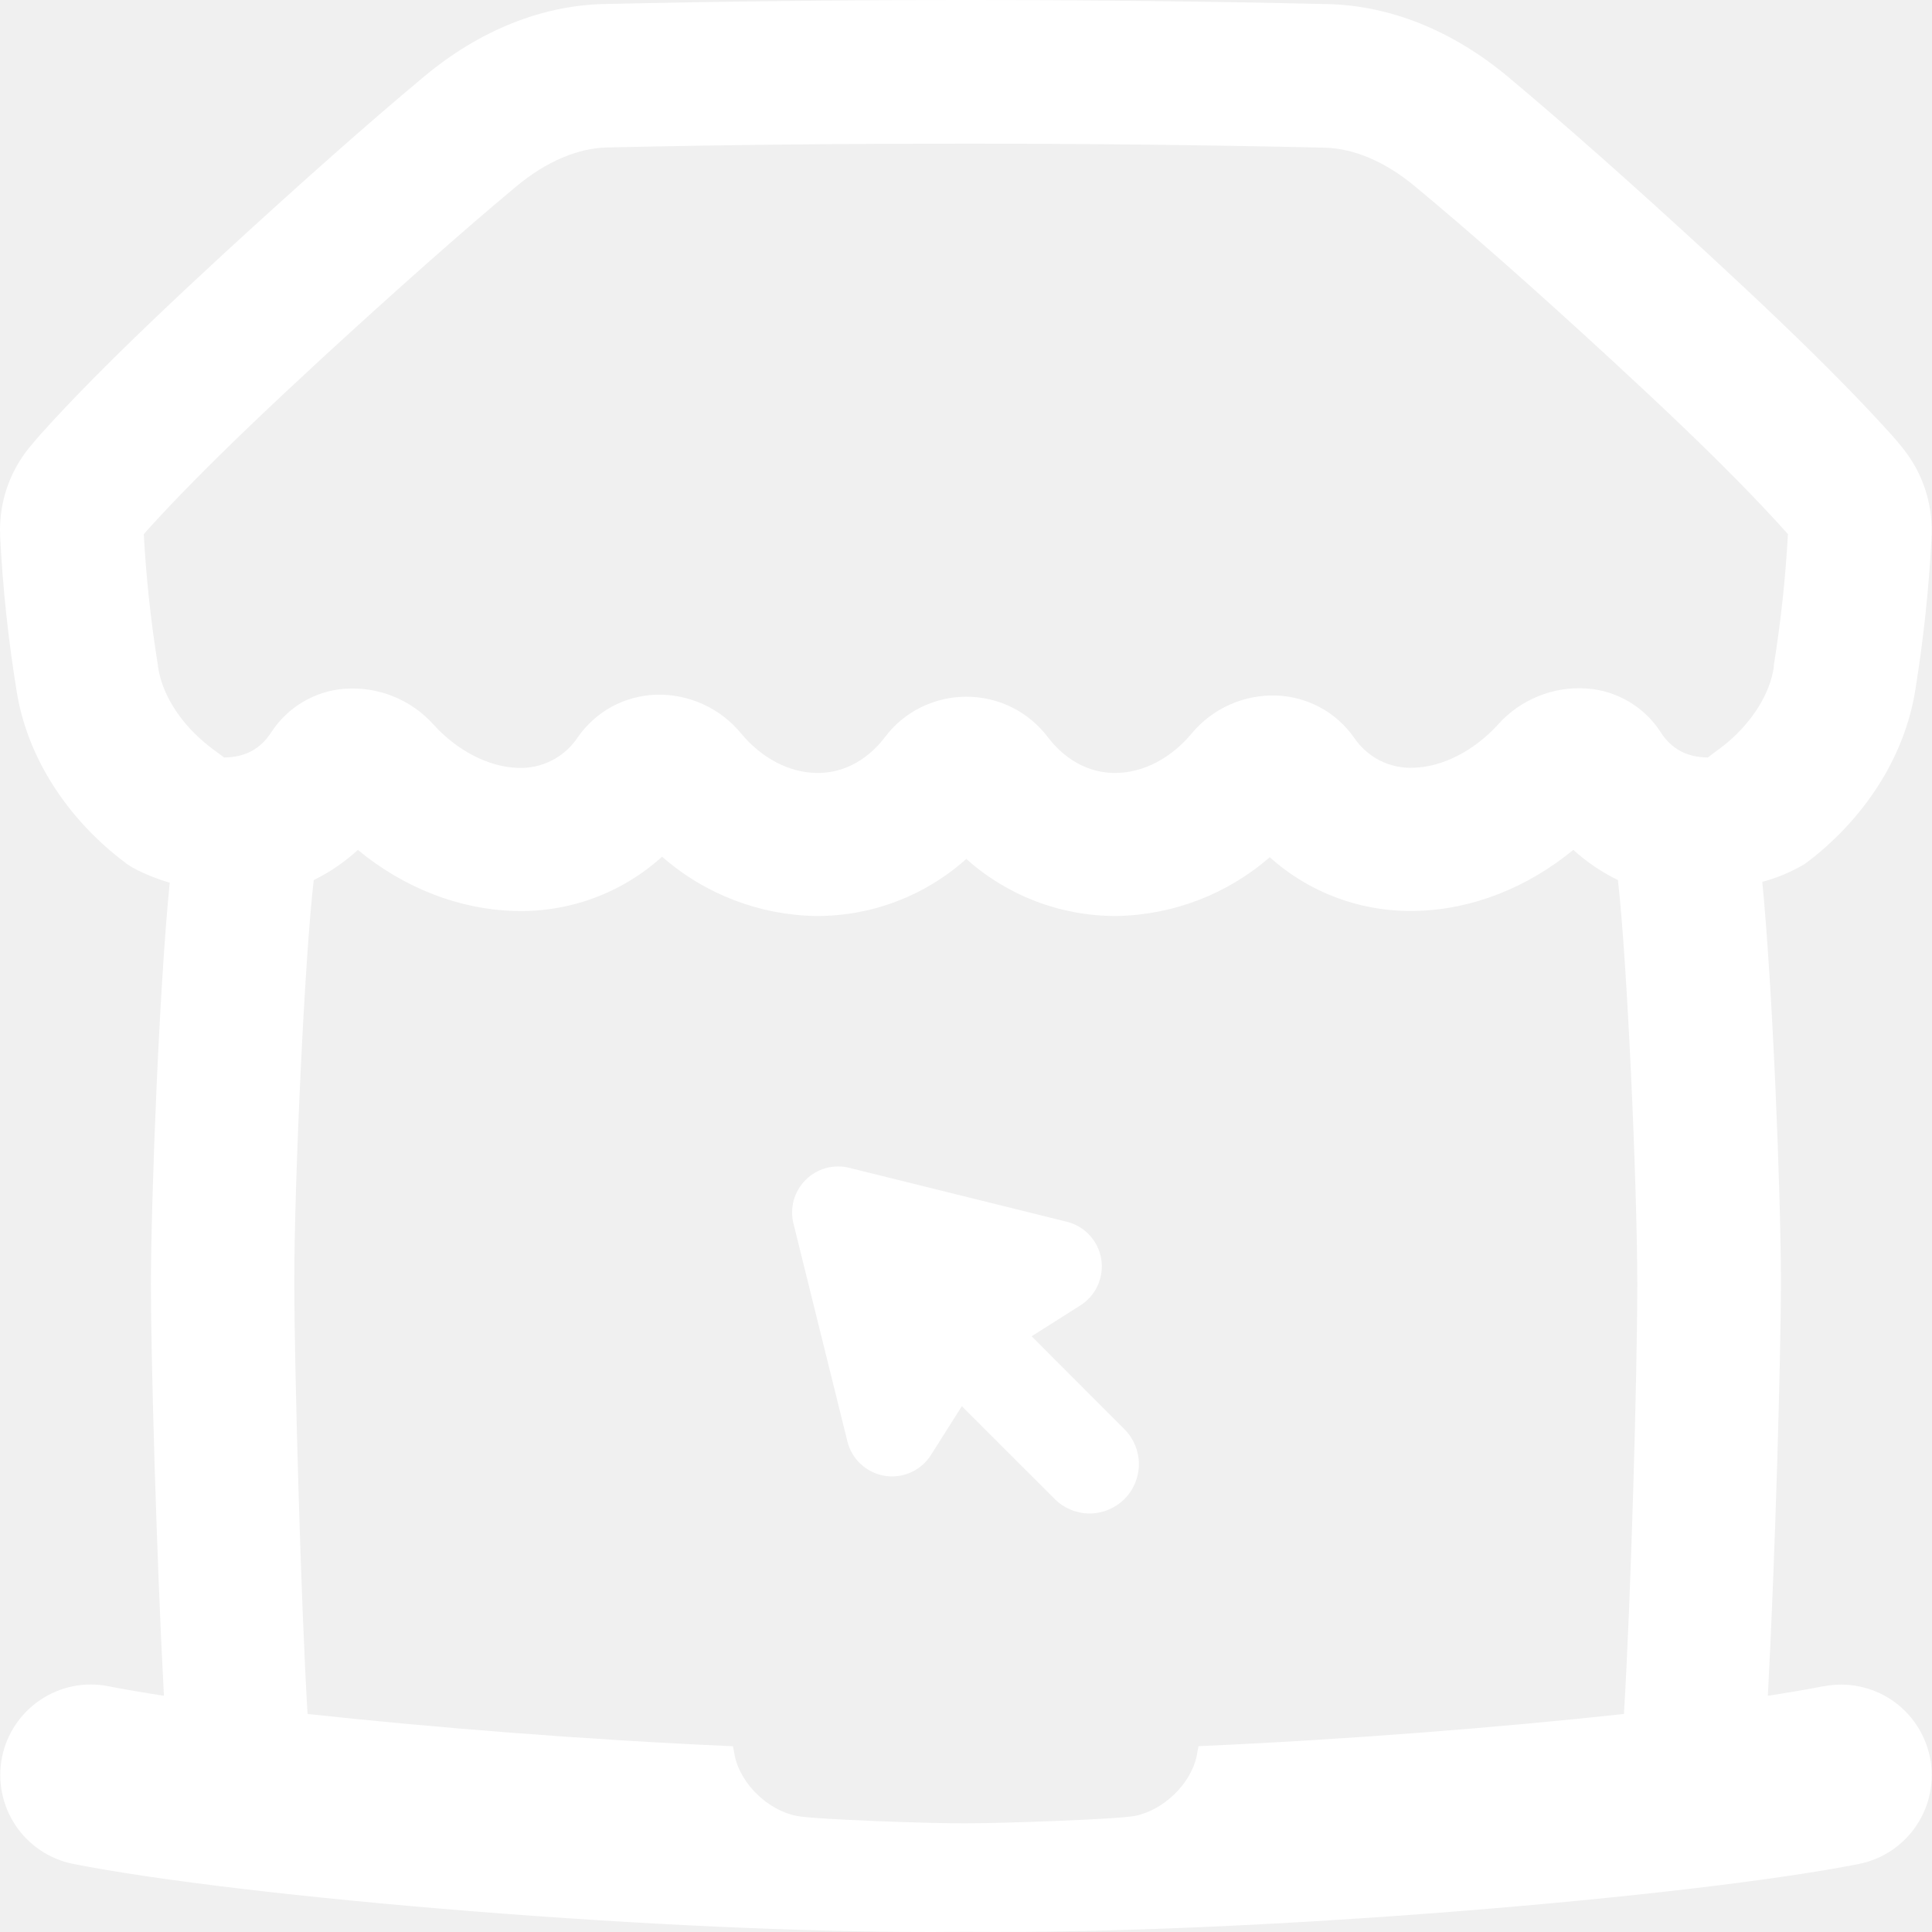
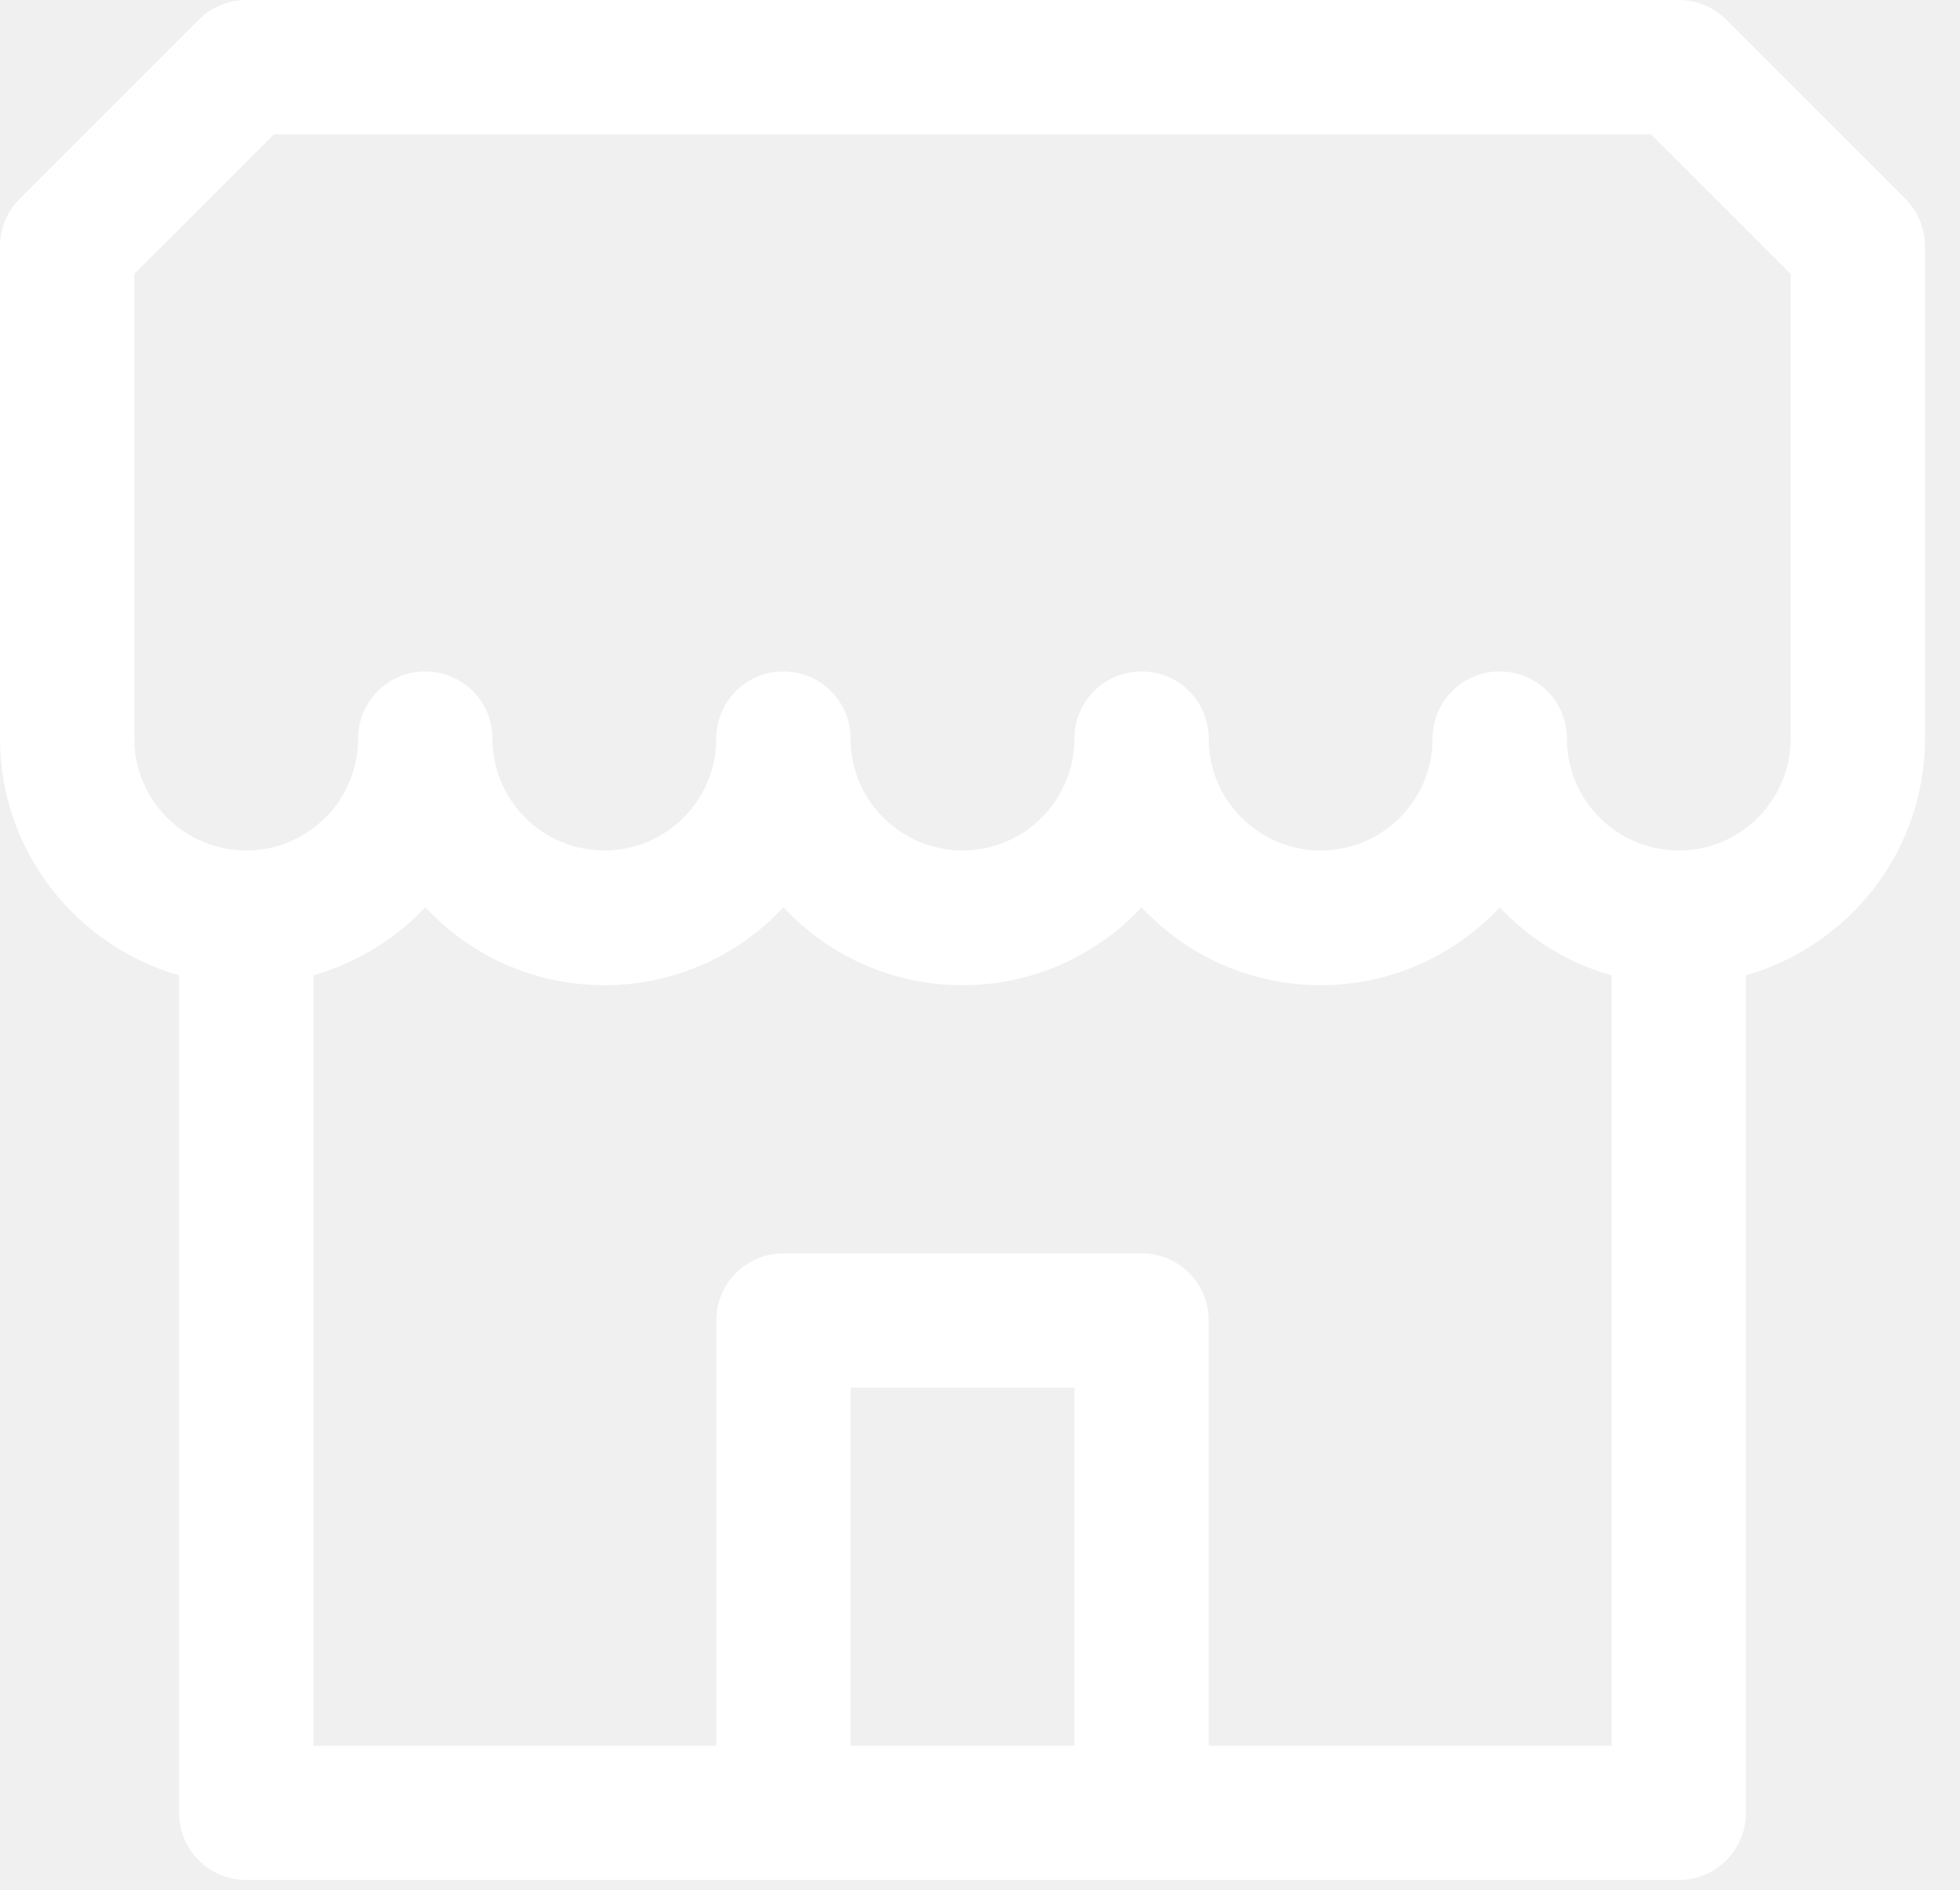
- <svg xmlns="http://www.w3.org/2000/svg" width="26" height="26" viewBox="0 0 26 26" fill="none">
-   <path d="M11.404 19.398C11.433 19.516 11.496 19.623 11.586 19.705C11.675 19.787 11.787 19.841 11.906 19.861C12.026 19.88 12.149 19.864 12.26 19.814C12.37 19.764 12.464 19.683 12.529 19.58L12.944 18.924L14.202 20.181C14.327 20.302 14.495 20.369 14.669 20.368C14.843 20.366 15.009 20.296 15.133 20.173C15.256 20.05 15.325 19.883 15.327 19.709C15.328 19.535 15.261 19.367 15.14 19.242L13.883 17.983L14.54 17.567C14.642 17.502 14.724 17.408 14.773 17.298C14.823 17.187 14.839 17.064 14.82 16.944C14.801 16.824 14.746 16.713 14.664 16.624C14.582 16.534 14.475 16.471 14.357 16.442L11.428 15.716C11.324 15.69 11.216 15.692 11.113 15.72C11.01 15.749 10.917 15.804 10.841 15.879C10.766 15.955 10.711 16.048 10.682 16.151C10.654 16.254 10.652 16.362 10.678 16.466L11.404 19.398Z" fill="white" />
-   <path d="M24.542 22.692C24.334 22.733 24.082 22.776 23.791 22.821C23.893 20.911 23.965 18.25 23.967 17.278C23.967 16.084 23.856 13.29 23.716 11.868C23.916 11.814 24.107 11.734 24.285 11.629C24.362 11.572 24.438 11.513 24.509 11.451C25.206 10.853 25.656 10.076 25.779 9.263C25.886 8.596 25.958 7.924 25.993 7.25C25.993 7.23 25.993 7.21 25.995 7.191C25.995 7.157 25.995 7.123 25.995 7.089C25.986 6.706 25.851 6.336 25.611 6.037C25.564 5.976 25.512 5.915 25.459 5.856C25.253 5.627 25.017 5.377 24.757 5.114C24.288 4.637 23.705 4.079 22.975 3.406C21.937 2.451 21.031 1.65 20.284 1.025C19.545 0.412 18.714 0.077 17.874 0.055H17.857C16.245 0.018 14.621 0 12.999 0C11.378 0 9.749 0.018 8.139 0.054H8.123C7.284 0.076 6.453 0.41 5.715 1.024C4.966 1.648 4.062 2.449 3.021 3.405C2.291 4.078 1.708 4.636 1.239 5.112C0.979 5.375 0.743 5.625 0.537 5.855C0.486 5.913 0.435 5.974 0.387 6.032C0.152 6.324 0.017 6.684 0.002 7.059C-0.001 7.104 -0.001 7.15 0.002 7.196V7.216C0.002 7.218 0.002 7.22 0.002 7.222C0.037 7.906 0.109 8.587 0.218 9.264C0.338 10.076 0.787 10.853 1.487 11.451C1.56 11.513 1.635 11.572 1.711 11.629C1.711 11.629 1.891 11.762 2.284 11.879C2.142 13.301 2.034 16.086 2.031 17.281C2.031 18.249 2.104 20.911 2.206 22.821C1.915 22.776 1.663 22.733 1.455 22.692C1.139 22.63 0.811 22.696 0.544 22.876C0.276 23.055 0.09 23.333 0.027 23.649C-0.036 23.965 0.029 24.293 0.207 24.562C0.385 24.83 0.662 25.017 0.978 25.082C2.07 25.3 4.076 25.539 6.348 25.72C8.62 25.901 10.798 26 12.542 26C12.699 26 12.852 25.999 13.002 25.997C16.806 26.038 22.788 25.528 25.022 25.083C25.337 25.019 25.615 24.832 25.793 24.563C25.971 24.295 26.036 23.967 25.973 23.651C25.909 23.335 25.724 23.057 25.456 22.877C25.189 22.698 24.861 22.632 24.544 22.693L24.542 22.692ZM2.125 8.966V8.953C2.031 8.369 1.967 7.78 1.935 7.19C1.947 7.174 1.961 7.159 1.973 7.145C2.16 6.937 2.376 6.709 2.616 6.466C3.062 6.013 3.623 5.476 4.329 4.825C5.345 3.891 6.226 3.111 6.95 2.507C7.349 2.175 7.772 1.994 8.173 1.984H8.198C9.783 1.948 11.397 1.933 12.999 1.933C14.601 1.933 16.226 1.951 17.817 1.987H17.824C18.224 1.997 18.646 2.178 19.042 2.508C19.769 3.11 20.652 3.89 21.666 4.824C22.374 5.476 22.936 6.013 23.382 6.467C23.621 6.71 23.836 6.937 24.023 7.145C24.036 7.159 24.048 7.174 24.061 7.189C24.029 7.78 23.965 8.369 23.871 8.954V8.966V8.979C23.82 9.326 23.596 9.693 23.258 9.983C23.222 10.013 23.182 10.045 23.135 10.08L22.983 10.194C22.702 10.191 22.495 10.08 22.351 9.857C22.243 9.688 22.096 9.546 21.924 9.444C21.751 9.341 21.557 9.28 21.356 9.266C21.133 9.249 20.909 9.285 20.702 9.369C20.494 9.453 20.309 9.583 20.16 9.75C19.838 10.105 19.413 10.322 19.021 10.332C18.864 10.339 18.708 10.305 18.568 10.234C18.428 10.162 18.309 10.056 18.222 9.926C18.103 9.757 17.947 9.618 17.766 9.52C17.584 9.422 17.383 9.367 17.177 9.36C16.96 9.353 16.745 9.395 16.547 9.484C16.349 9.572 16.174 9.705 16.036 9.872C15.757 10.206 15.385 10.399 15.016 10.402H15.006C14.537 10.402 14.241 10.102 14.105 9.925C13.977 9.754 13.811 9.616 13.62 9.52C13.429 9.425 13.219 9.376 13.005 9.376C12.792 9.376 12.582 9.425 12.391 9.52C12.2 9.614 12.034 9.753 11.907 9.923C11.771 10.102 11.473 10.402 11.004 10.402H10.994C10.623 10.399 10.25 10.204 9.972 9.869C9.833 9.7 9.658 9.566 9.459 9.476C9.26 9.386 9.043 9.342 8.824 9.349C8.617 9.357 8.414 9.412 8.232 9.511C8.05 9.611 7.894 9.751 7.776 9.921C7.689 10.053 7.569 10.161 7.428 10.233C7.287 10.306 7.13 10.34 6.972 10.334C6.581 10.323 6.156 10.106 5.837 9.754C5.688 9.587 5.503 9.457 5.296 9.373C5.089 9.289 4.865 9.253 4.642 9.269C4.442 9.283 4.248 9.344 4.075 9.447C3.902 9.55 3.756 9.691 3.647 9.86C3.503 10.08 3.3 10.191 3.016 10.194L2.864 10.081C2.817 10.046 2.777 10.014 2.741 9.983C2.402 9.693 2.179 9.326 2.128 8.979L2.125 8.966ZM3.96 17.281C3.96 15.898 4.1 12.884 4.222 11.844C4.438 11.738 4.638 11.601 4.816 11.438C5.432 11.946 6.176 12.239 6.921 12.259C7.654 12.283 8.367 12.021 8.91 11.529C9.483 12.031 10.215 12.314 10.976 12.327H11.003C11.742 12.326 12.454 12.052 13.004 11.559C13.554 12.052 14.266 12.325 15.005 12.327H15.031C15.788 12.313 16.517 12.033 17.088 11.536C17.63 12.023 18.34 12.281 19.068 12.258C19.813 12.239 20.556 11.945 21.173 11.437C21.352 11.6 21.555 11.737 21.773 11.843C21.895 12.886 22.032 15.894 22.034 17.277C22.034 18.492 21.947 21.569 21.854 23.066C20.196 23.246 18.124 23.412 16.129 23.499C16.12 23.55 16.112 23.595 16.103 23.638C16.019 24.017 15.651 24.364 15.271 24.438C15.039 24.484 13.424 24.54 12.996 24.537C12.569 24.542 10.953 24.486 10.722 24.438C10.341 24.364 9.974 24.017 9.89 23.638C9.881 23.595 9.872 23.548 9.864 23.5C7.868 23.413 5.797 23.246 4.139 23.066C4.047 21.534 3.963 18.402 3.96 17.281Z" fill="white" />
+ <svg xmlns="http://www.w3.org/2000/svg" width="28" height="27" viewBox="0 0 28 27" fill="none">
+   <path d="M24.66 0.281C24.481 0.102 24.238 0 23.983 0H3.517C3.262 0 3.019 0.102 2.84 0.281L0.281 2.84C0.102 3.019 0 3.262 0 3.517V10.552C0 12.158 1.087 13.513 2.558 13.935V25.901C2.558 26.432 2.987 26.86 3.517 26.86H11.192H16.308H23.983C24.513 26.86 24.942 26.432 24.942 25.901V13.935C26.413 13.513 27.5 12.164 27.5 10.552V3.517C27.5 3.262 27.398 3.019 27.219 2.84L24.66 0.281ZM15.349 24.942H12.151V19.826H15.349V24.942ZM23.023 24.942H17.267V18.866C17.267 18.335 16.839 17.907 16.308 17.907H11.192C10.661 17.907 10.233 18.335 10.233 18.866V24.942H4.477V13.935C5.097 13.756 5.647 13.417 6.076 12.963C6.715 13.648 7.623 14.076 8.634 14.076C9.644 14.076 10.552 13.648 11.192 12.963C11.831 13.648 12.739 14.076 13.75 14.076C14.761 14.076 15.669 13.648 16.308 12.963C16.948 13.648 17.856 14.076 18.866 14.076C19.877 14.076 20.785 13.648 21.424 12.963C21.853 13.417 22.403 13.763 23.023 13.935V24.942ZM25.581 10.552C25.581 11.435 24.865 12.151 23.983 12.151C23.1 12.151 22.384 11.435 22.384 10.552C22.384 10.021 21.955 9.593 21.424 9.593C20.894 9.593 20.465 10.021 20.465 10.552C20.465 11.435 19.749 12.151 18.866 12.151C17.984 12.151 17.267 11.435 17.267 10.552C17.267 10.021 16.839 9.593 16.308 9.593C15.777 9.593 15.349 10.021 15.349 10.552C15.349 11.435 14.633 12.151 13.75 12.151C12.867 12.151 12.151 11.435 12.151 10.552C12.151 10.021 11.723 9.593 11.192 9.593C10.661 9.593 10.233 10.021 10.233 10.552C10.233 11.435 9.516 12.151 8.634 12.151C7.751 12.151 7.035 11.435 7.035 10.552C7.035 10.021 6.606 9.593 6.076 9.593C5.545 9.593 5.116 10.021 5.116 10.552C5.116 11.435 4.4 12.151 3.517 12.151C2.635 12.151 1.919 11.435 1.919 10.552V3.914L3.914 1.919H23.586L25.581 3.914V10.552Z" fill="white" />
</svg>
